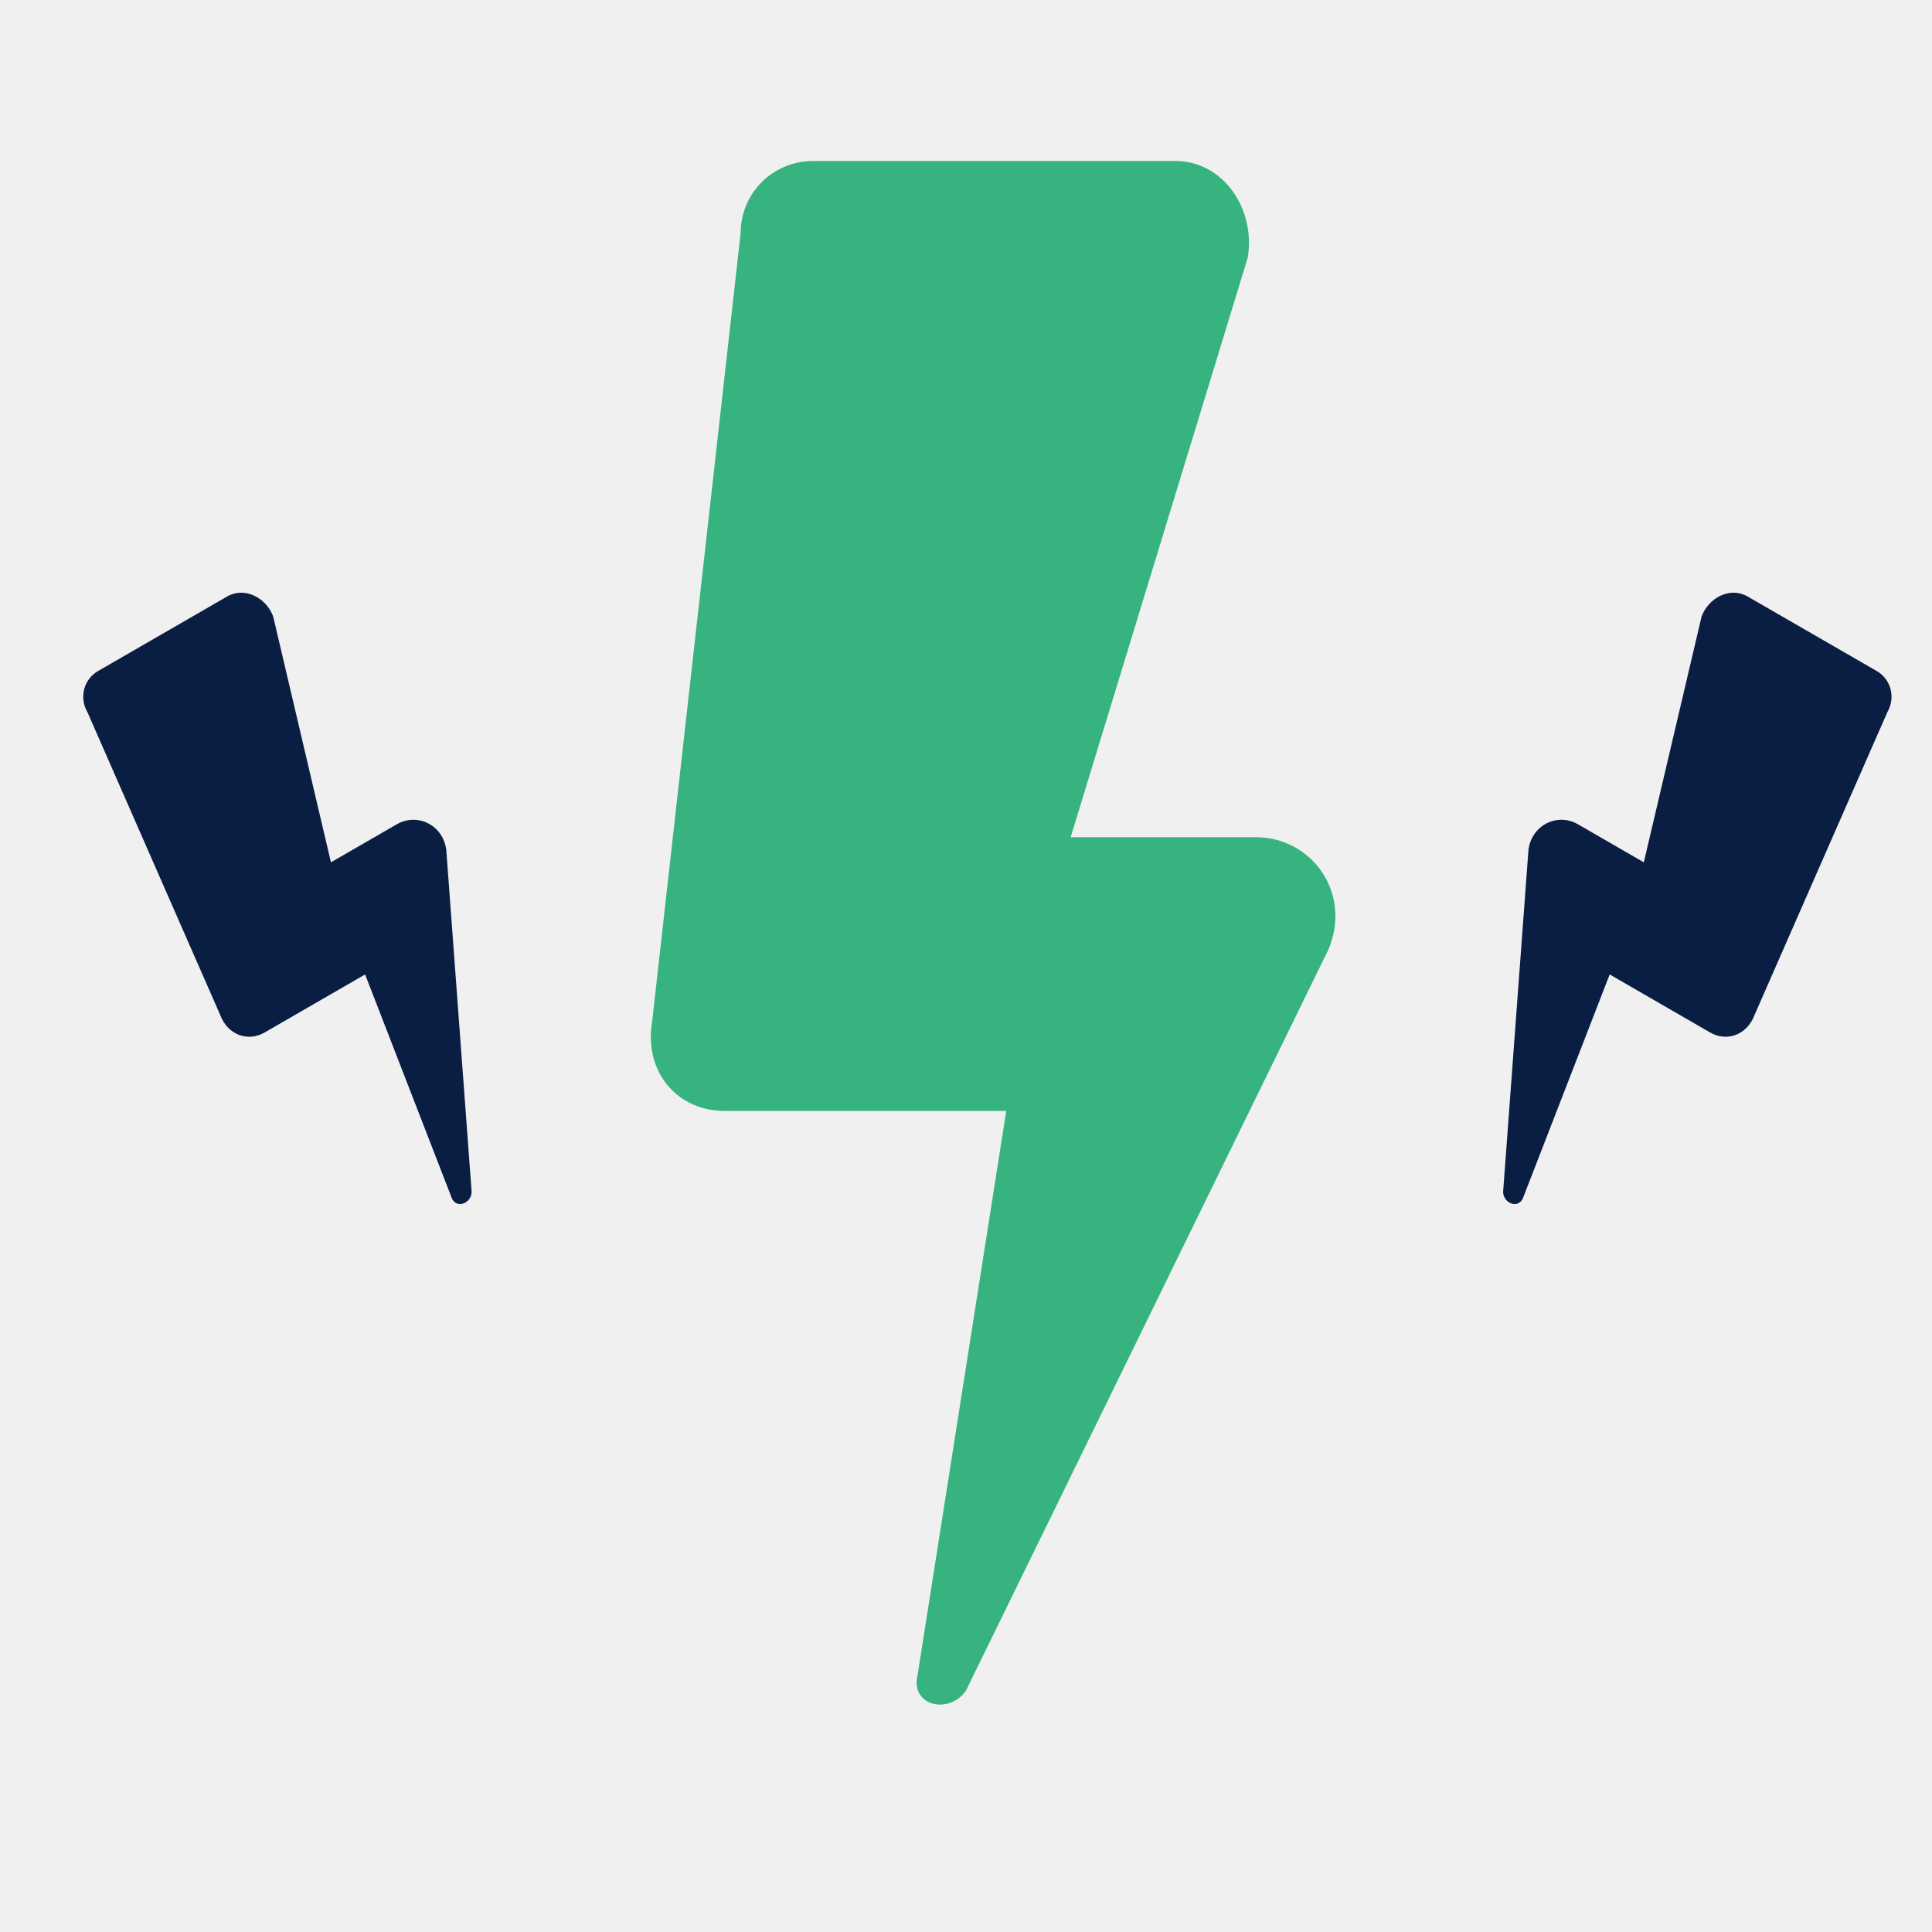
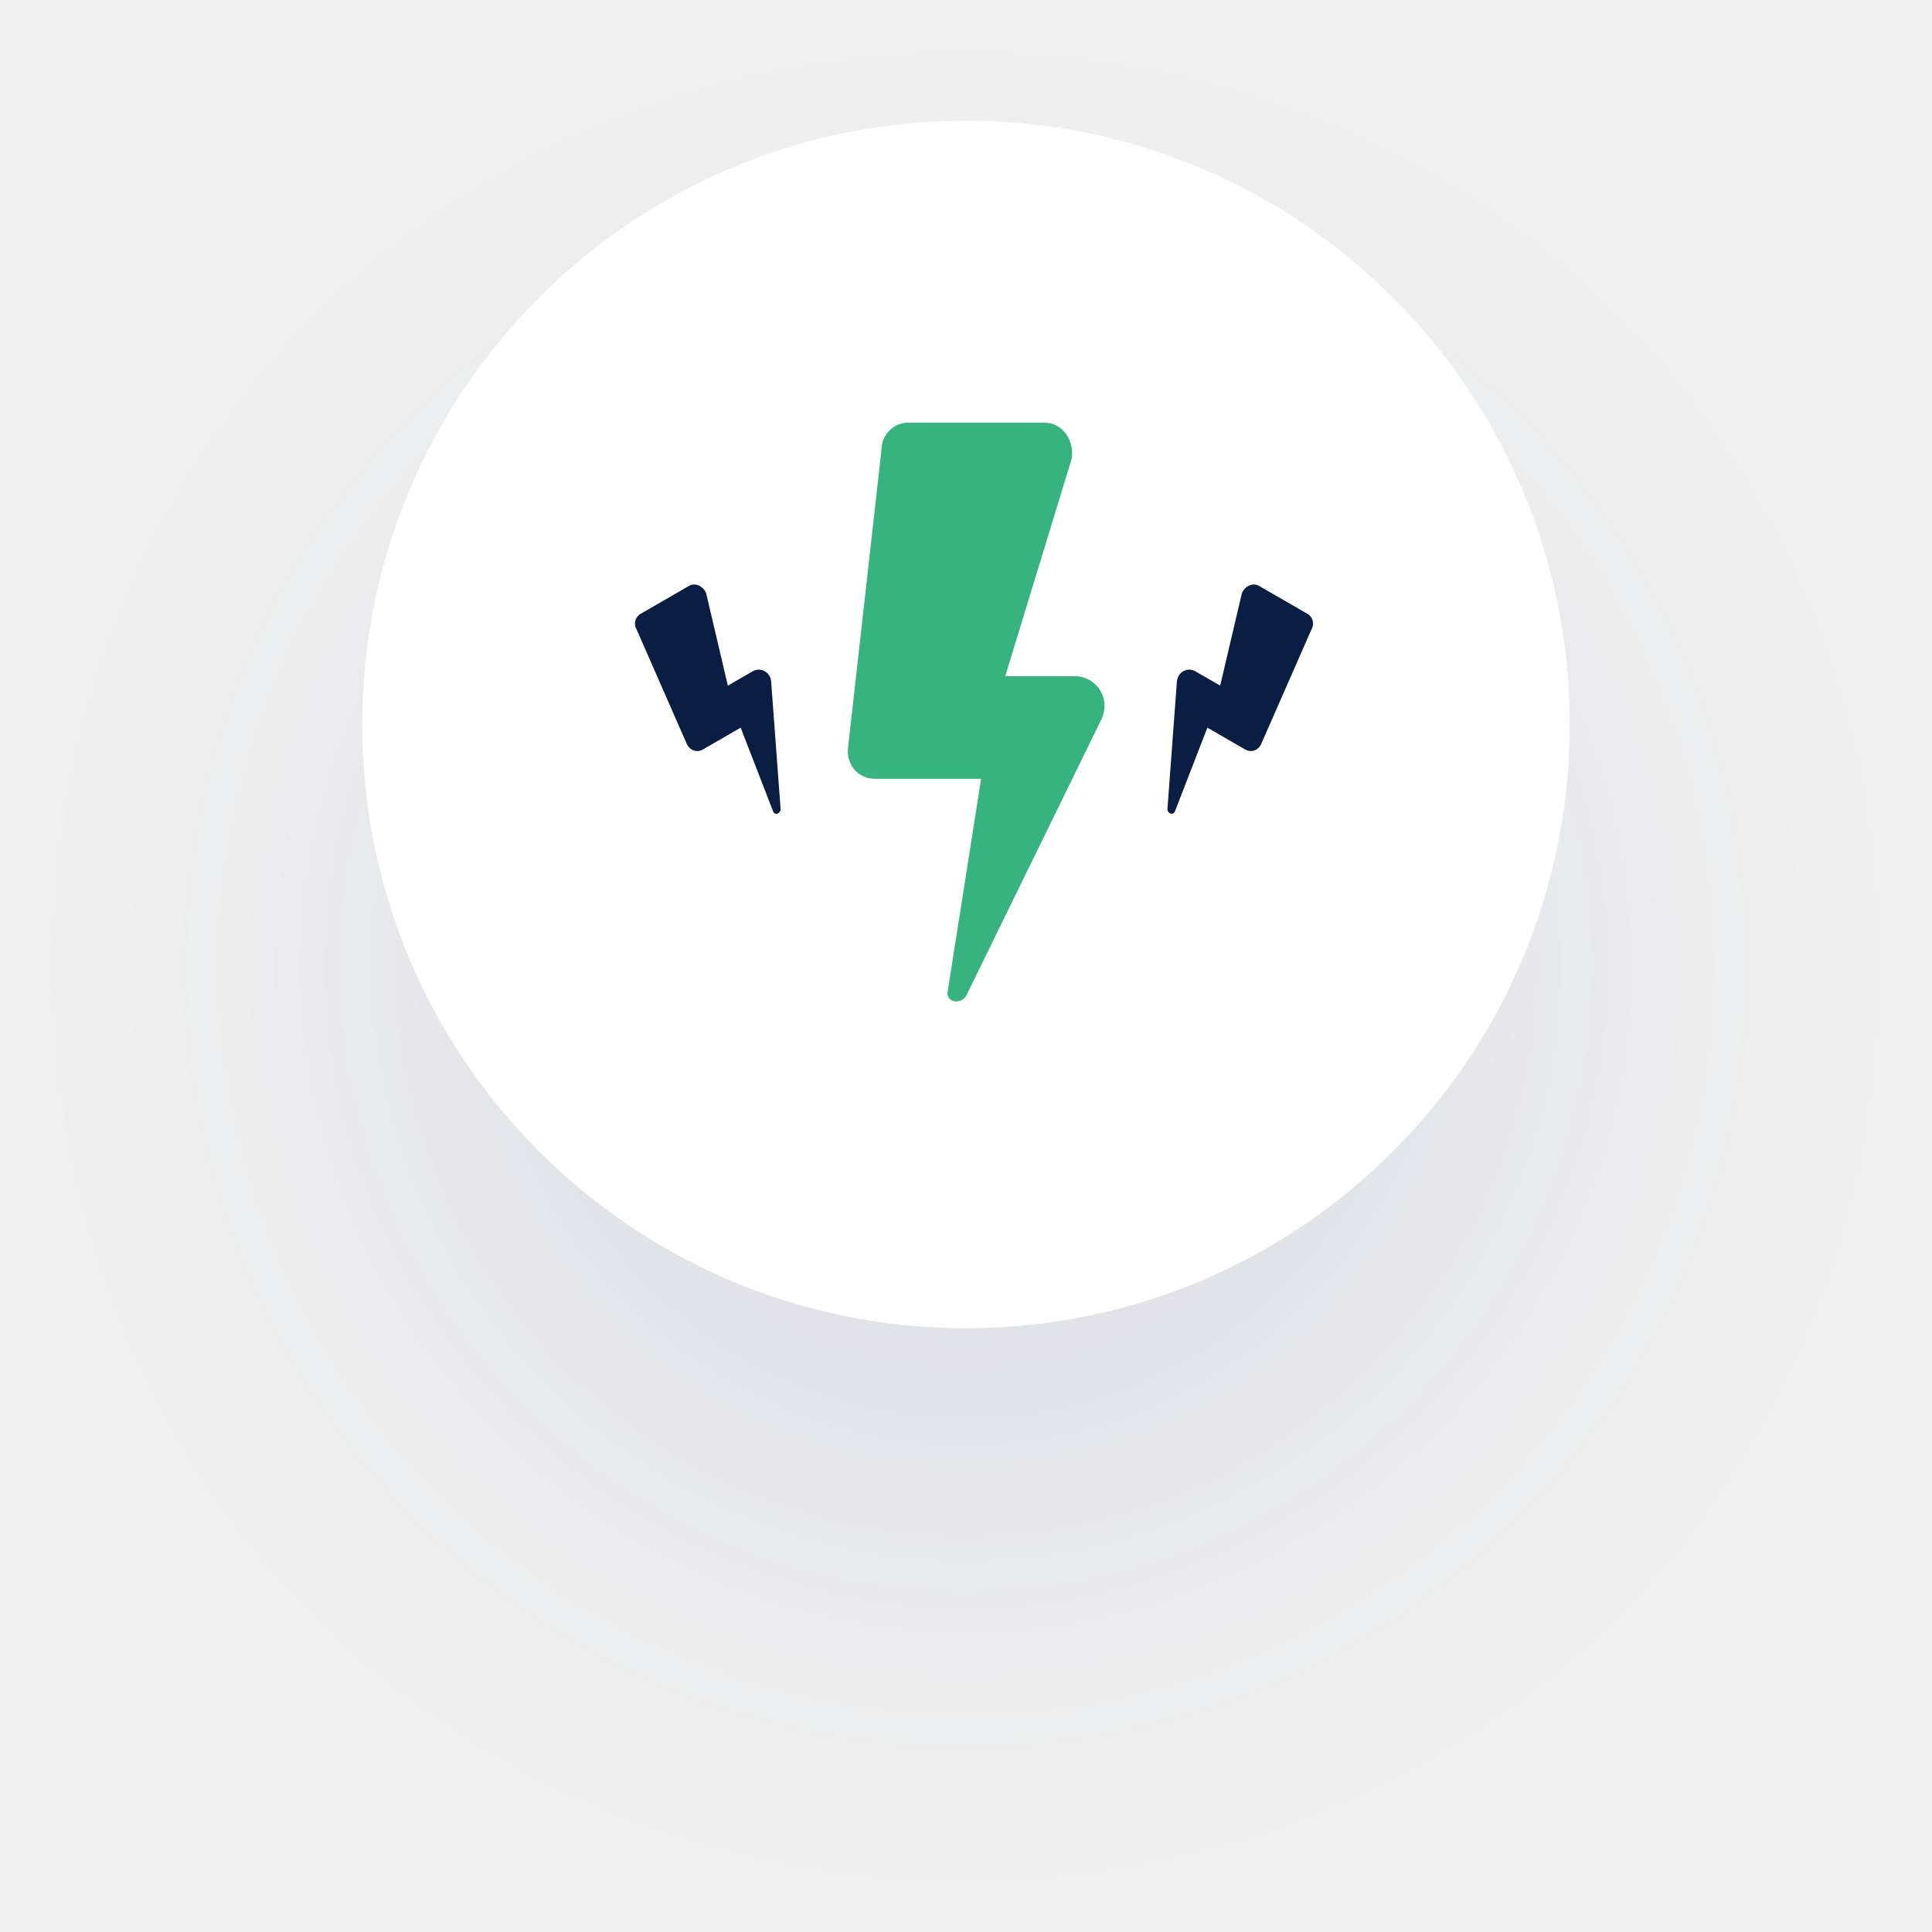
- <svg xmlns="http://www.w3.org/2000/svg" width="48" height="48" viewBox="0 0 48 48" fill="none">
-   <g clip-path="url(#clip0_48_1500)">
-     <path d="M20.2 4H29.2C30.4 4 31.2 5.2 31 6.4L26.6 20.8H31.2C32.6 20.8 33.6 22.2 33 23.6L24 42C23.6 42.6 22.6 42.4 22.8 41.6L25 27.6H18C16.8 27.6 16 26.6 16.2 25.4L18.4 5.8C18.4 4.8 19.2 4 20.2 4Z" fill="#36B37E" />
-     <path d="M2.437 16.671L5.644 14.819C6.072 14.572 6.608 14.841 6.787 15.315L8.222 21.424L9.862 20.477C10.361 20.189 11.009 20.489 11.088 21.119L11.718 29.619C11.701 29.918 11.303 30.052 11.207 29.721L9.071 24.21L6.576 25.651C6.148 25.898 5.654 25.701 5.475 25.226L2.171 17.691C1.962 17.33 2.08 16.876 2.437 16.671Z" fill="#091E42" />
-     <path d="M46.626 16.671L43.418 14.819C42.99 14.572 42.455 14.841 42.276 15.315L40.84 21.424L39.2 20.477C38.701 20.189 38.053 20.489 37.974 21.119L37.344 29.619C37.361 29.918 37.76 30.052 37.855 29.721L39.992 24.21L42.486 25.651C42.914 25.898 43.408 25.701 43.587 25.226L46.892 17.691C47.1 17.33 46.982 16.876 46.626 16.671Z" fill="#091E42" />
+ <svg xmlns="http://www.w3.org/2000/svg" width="128" height="128" viewBox="0 0 128 128" fill="none">
+   <g filter="url(#filter0_d_73_257)">
+     <circle cx="64" cy="48" r="40" fill="white" />
+   </g>
+   <g clip-path="url(#clip0_73_257)">
+     <path d="M60.2 28H69.2C70.4 28 71.2 29.2 71 30.4L66.6 44.8H71.2C72.6 44.8 73.6 46.2 73 47.6L64 66C63.6 66.6 62.6 66.4 62.8 65.6L65 51.6H58C56.8 51.6 56 50.6 56.2 49.4L58.4 29.8C58.4 28.8 59.2 28 60.2 28Z" fill="#36B37E" />
+     <path d="M42.437 40.671L45.644 38.819C46.072 38.572 46.608 38.841 46.787 39.315L48.222 45.424L49.862 44.477C50.361 44.189 51.009 44.489 51.088 45.118L51.718 53.619C51.701 53.918 51.303 54.052 51.207 53.721L49.071 48.21L46.576 49.651C46.148 49.898 45.654 49.701 45.475 49.226L42.171 41.691C41.962 41.33 42.08 40.876 42.437 40.671Z" fill="#091E42" />
+     <path d="M86.626 40.671L83.418 38.819C82.99 38.572 82.454 38.841 82.275 39.315L80.84 45.424L79.2 44.477C78.701 44.189 78.053 44.489 77.975 45.118L77.344 53.619C77.361 53.918 77.76 54.052 77.855 53.721L79.992 48.21L82.487 49.651C82.914 49.898 83.408 49.701 83.587 49.226L86.892 41.691C87.1 41.33 86.982 40.876 86.626 40.671Z" fill="#091E42" />
  </g>
  <defs>
-     <clipPath id="clip0_48_1500">
-       <rect width="48" height="48" fill="white" />
+     <filter id="filter0_d_73_257" x="0" y="0" width="128" height="128" filterUnits="userSpaceOnUse" color-interpolation-filters="sRGB">
+       <feFlood flood-opacity="0" result="BackgroundImageFix" />
+       <feColorMatrix in="SourceAlpha" type="matrix" values="0 0 0 0 0 0 0 0 0 0 0 0 0 0 0 0 0 0 127 0" result="hardAlpha" />
+       <feOffset dy="16" />
+       <feGaussianBlur stdDeviation="12" />
+       <feColorMatrix type="matrix" values="0 0 0 0 0.146 0 0 0 0 0.185 0 0 0 0 0.537 0 0 0 0.08 0" />
+       <feBlend mode="normal" in2="BackgroundImageFix" result="effect1_dropShadow_73_257" />
+       <feBlend mode="normal" in="SourceGraphic" in2="effect1_dropShadow_73_257" result="shape" />
+     </filter>
+     <clipPath id="clip0_73_257">
+       <rect width="48" height="48" fill="white" transform="translate(40 24)" />
    </clipPath>
  </defs>
</svg>
